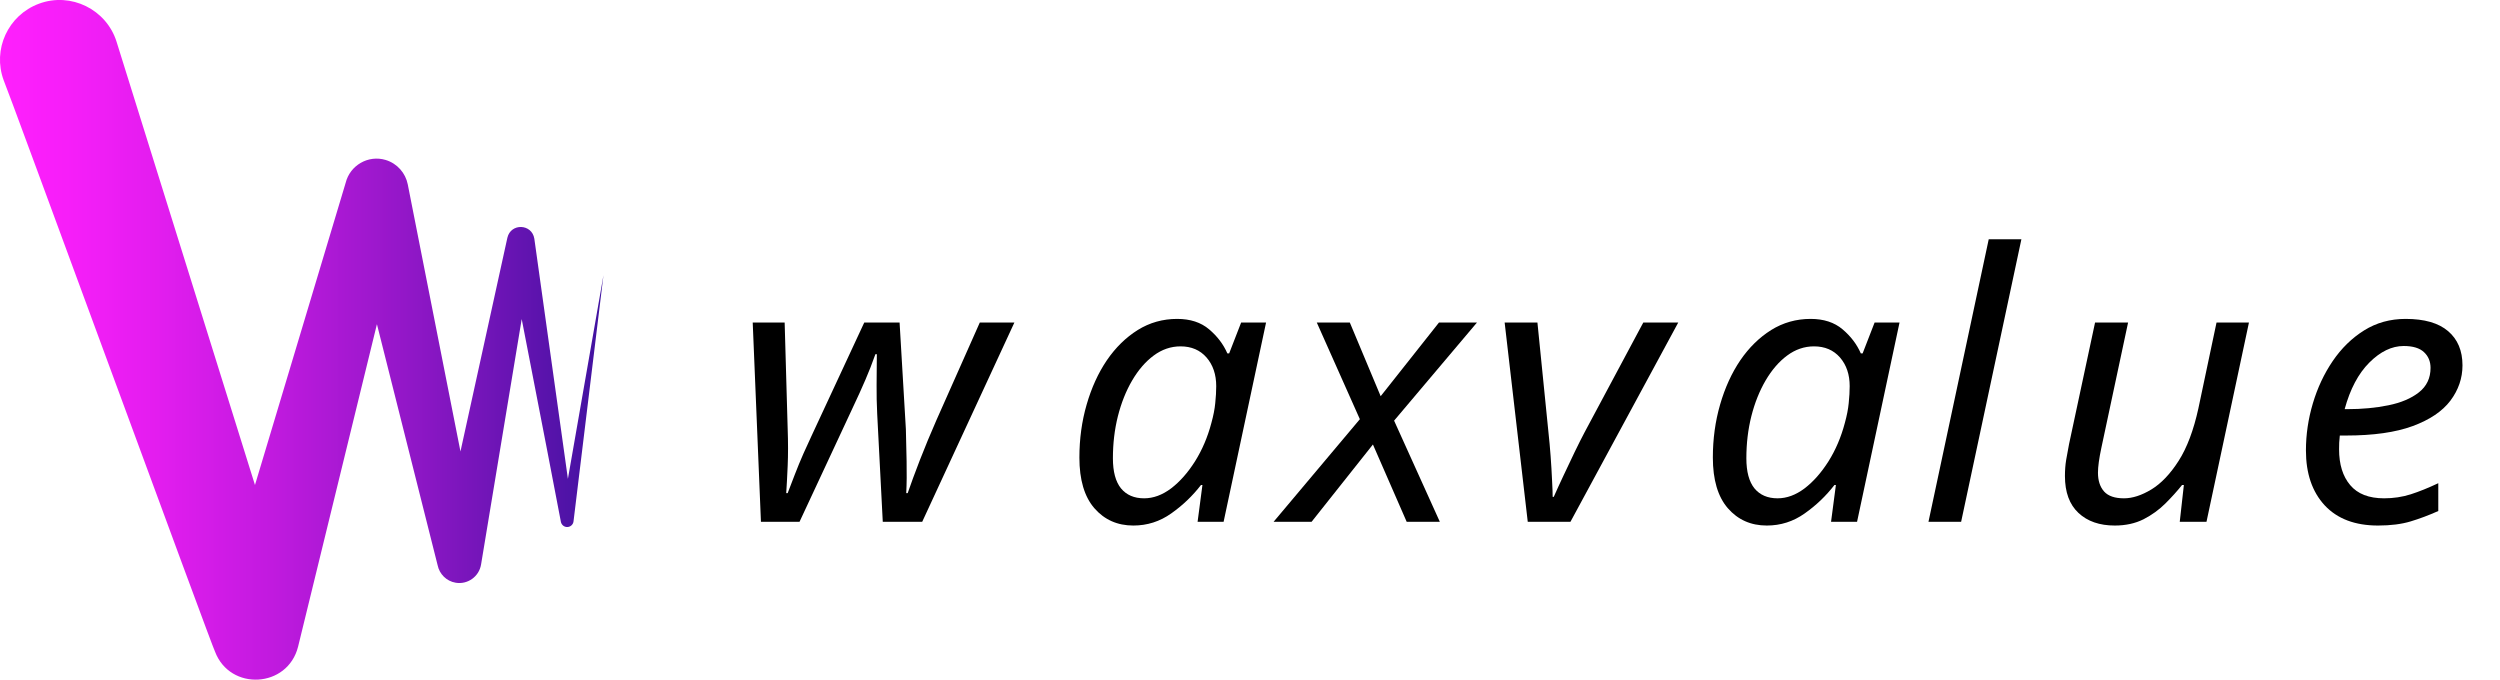
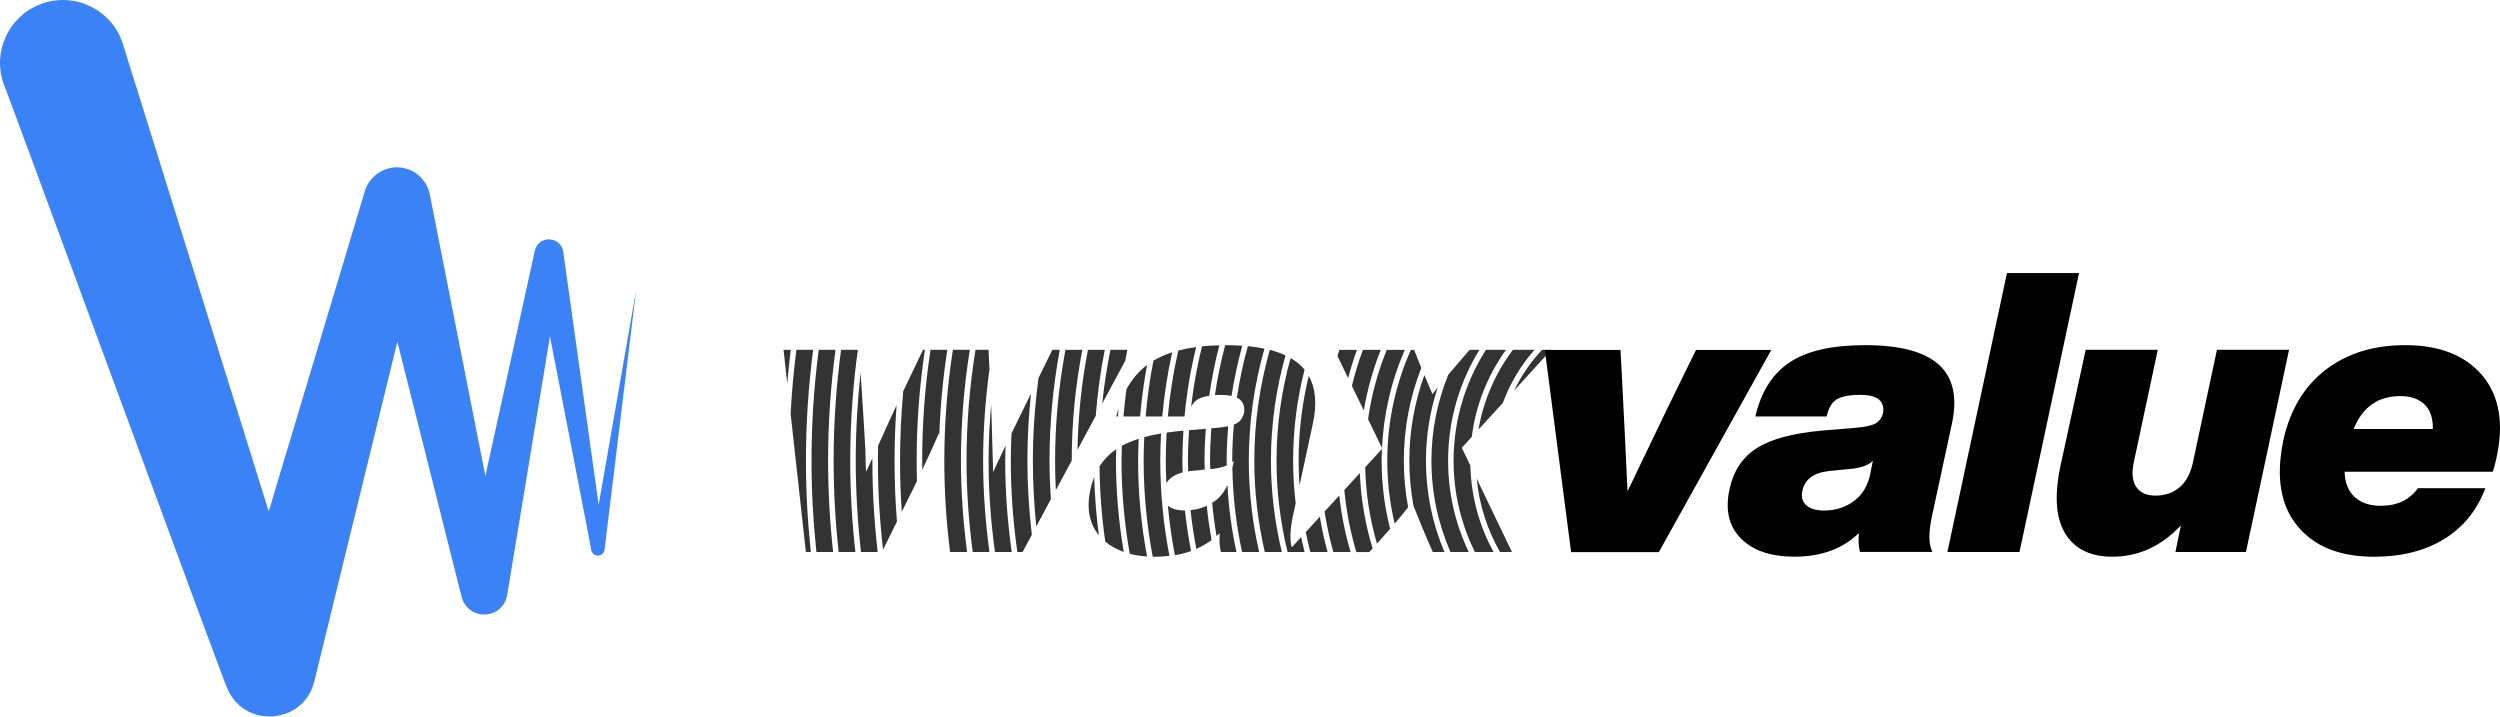
- <svg xmlns="http://www.w3.org/2000/svg" id="Layer_2" data-name="Layer 2" viewBox="0 0 322.88 87.78">
+ <svg xmlns="http://www.w3.org/2000/svg" id="Layer_2" data-name="Layer 2" viewBox="0 0 657.17 188.33">
  <defs>
    <style>
      .cls-1 {
-         font-family: CooperBlackStd-Italic, 'Cooper Std';
-         font-size: 48px;
-         font-style: italic;
+         opacity: .8;
      }

      .cls-2 {
-         letter-spacing: -.03em;
-       }
- 
-       .cls-3 {
-         letter-spacing: -.02em;
-       }
- 
-       .cls-4 {
-         letter-spacing: -.02em;
-       }
- 
-       .cls-5 {
-         letter-spacing: -.04em;
-       }
- 
-       .cls-6 {
-         letter-spacing: -.03em;
-       }
- 
-       .cls-7 {
-         letter-spacing: -.03em;
-       }
- 
-       .cls-8 {
-         letter-spacing: -.03em;
-       }
- 
-       .cls-9 {
-         letter-spacing: -.02em;
-       }
- 
-       .cls-10 {
-         fill: url(#linear-gradient);
+         fill: #3b82f6;
      }
    </style>
-     <linearGradient id="linear-gradient" x1="0" y1="43.89" x2="77.94" y2="43.89" gradientUnits="userSpaceOnUse">
-       <stop offset="0" stop-color="#ff1ffd" />
-       <stop offset=".11" stop-color="#f71ef9" />
-       <stop offset=".26" stop-color="#e31def" />
-       <stop offset=".45" stop-color="#c11adf" />
-       <stop offset=".67" stop-color="#9317c8" />
-       <stop offset=".91" stop-color="#5813ab" />
-       <stop offset="1" stop-color="#3f129f" />
-     </linearGradient>
  </defs>
  <g id="Layer_1-2" data-name="Layer 1">
-     <text class="cls-1" transform="translate(94.48 67.39)">
-       <tspan class="cls-4" x="0" y="0">w</tspan>
-       <tspan class="cls-9" x="42.63" y="0">a</tspan>
-       <tspan class="cls-2" x="71.79" y="0">x</tspan>
-       <tspan class="cls-6" x="97.55" y="0">v</tspan>
-       <tspan class="cls-7" x="124.44" y="0">a</tspan>
-       <tspan class="cls-5" x="153.29" y="0">l</tspan>
-       <tspan class="cls-8" x="169.57" y="0">u</tspan>
-       <tspan class="cls-3" x="201.04" y="0">e</tspan>
-     </text>
-     <path class="cls-10" d="M73.35,61.87c-1.4-10.03-4.34-31.04-4.34-31.04-.31-1.94-3.03-2.05-3.48-.13-.01.05-3.43,15.65-6.06,27.61l-6.81-34.51c-.29-1.44-1.34-2.68-2.85-3.14-2.25-.68-4.61.69-5.17,2.96,0,0-6.66,22.2-11.71,39.02C26.51,42.1,15.06,5.41,15.06,5.41,13.76,1.22,9.15-1.06,5.03.48,1.04,1.96-1,6.39.48,10.38c.18.2,27.1,73.65,27.29,73.78,1.94,5.12,9.39,4.72,10.73-.65l10.18-41.64c3.45,13.71,7.84,31.13,7.84,31.13.23,1.13,1.13,2.06,2.33,2.26,1.55.26,3.02-.79,3.28-2.35l5.25-31.7c2.07,10.65,5.08,26.18,5.06,26.19.07.34.35.62.71.66.45.06.87-.27.92-.72l3.87-31.8-4.6,26.34Z" />
+     <g>
+       <path class="cls-2" d="M157.37,132.76c-3.01-21.52-9.31-66.59-9.31-66.59-.66-4.17-6.49-4.4-7.47-.29-.02.11-7.37,33.57-13,59.25l-14.61-74.04c-.62-3.09-2.88-5.76-6.11-6.73-4.82-1.47-9.88,1.47-11.1,6.34,0,0-14.3,47.64-25.13,83.72C56.88,90.32,32.32,11.61,32.32,11.61,29.53,2.61,19.63-2.26,10.8,1.04,2.24,4.2-2.14,13.71,1.03,22.28c.39.42,58.15,158.03,58.56,158.29,4.17,10.98,20.14,10.12,23.02-1.39l21.84-89.35c7.41,29.42,16.82,66.79,16.82,66.79.5,2.43,2.41,4.42,5.01,4.85,3.33.55,6.48-1.7,7.03-5.03l11.26-68.01c4.43,22.85,10.91,56.17,10.85,56.19.14.73.74,1.33,1.53,1.42.97.12,1.86-.57,1.97-1.55l8.3-68.23-9.86,56.5Z" />
+       <g>
+         <path d="M445.84,91.97l-1.13,2.27c-3.78,7.62-9.41,19.26-16.89,34.92-.34-7.83-.86-18.37-1.54-31.62l-.31-5.56h-19.88l6.9,53.15h23.07l29.56-53.15h-19.78Z" />
+         <path d="M507.88,135.54l5.25-24.31c1.44-6.87.27-12-3.5-15.4-3.78-3.4-10.23-5.1-19.36-5.1-8.65,0-15.24,1.49-19.78,4.48-4.53,2.99-7.55,7.74-9.06,14.26h18.74c.48-2.2,1.36-3.69,2.63-4.48,1.27-.79,3.31-1.19,6.13-1.19,2.4,0,4.07.41,5,1.24.93.82,1.29,1.99,1.08,3.5-.34,1.3-1.01,2.23-2.01,2.78s-2.73.93-5.2,1.13l-8.65.72c-7.83.69-13.61,2.23-17.36,4.63-3.74,2.4-6.13,6.01-7.16,10.81-1.17,5.42-.17,9.73,2.99,12.93,3.16,3.19,7.86,4.79,14.11,4.79,7,0,12.63-2.06,16.89-6.18-.14,2.06-.03,3.71.31,4.94h19.05c-1.03-1.92-1.06-5.11-.1-9.58ZM491.71,124.21c-.62,3.3-2.06,5.79-4.33,7.47-2.27,1.68-4.88,2.52-7.83,2.52-2.13,0-3.71-.46-4.74-1.39-1.03-.93-1.37-2.18-1.03-3.76.62-3.09,3.02-4.84,7.21-5.25l6.18-.62c2.47-.34,4.19-1.03,5.15-2.06l-.62,3.09Z" />
+         <polygon points="527.56 71.78 511.91 145.11 530.86 145.11 546.51 71.78 527.56 71.78" />
+         <path d="M582.76,91.97l-6.28,29.46c-.62,2.95-1.79,5.17-3.5,6.64-1.72,1.48-3.84,2.21-6.38,2.21-2.4,0-4.1-.79-5.1-2.37-1-1.58-1.18-3.74-.57-6.49l6.28-29.46h-18.95l-6.49,29.87c-1.79,8.03-1.44,14.13,1.03,18.28,2.47,4.15,6.63,6.23,12.46,6.23,6.87,0,12.88-2.75,18.03-8.24l-1.44,7h18.54l11.33-53.15h-18.95Z" />
+         <path d="M652.59,98.77c-4.53-5.36-11.3-8.04-20.29-8.04-8.45,0-15.48,2.2-21.11,6.59-5.63,4.4-9.3,10.61-11.02,18.64-1.92,9.47-.69,16.89,3.71,22.25,4.39,5.42,11.12,8.14,20.19,8.14,7.21,0,13.34-1.54,18.38-4.63,5.05-3.09,8.67-7.55,10.87-13.39h-17.72c-2.2,3.09-5.46,4.63-9.79,4.63-2.88,0-5.17-.77-6.85-2.32-1.68-1.55-2.56-3.76-2.63-6.64h38.93c.34-.89.65-2.03.93-3.4,2.06-9.13.86-16.41-3.6-21.84ZM618.7,112.77c2.33-5.77,6.42-8.65,12.26-8.65,2.75,0,4.88.74,6.39,2.21,1.51,1.48,2.23,3.62,2.16,6.44h-20.8Z" />
+       </g>
+       <g class="cls-1">
+         <g>
+           <path d="M288.04,109.27c.46-5.87,1.24-11.64,2.37-17.3h-4.43c-1.65,8.52-2.57,17.3-2.74,26.25l4.81-8.95Z" />
+           <path d="M272.42,138.36l3.81-7.11c-.21-3.36-.35-6.73-.35-10.14,0-9.96.96-19.69,2.7-29.15h-1.96l-3.63,7.42c-.94,7.12-1.48,14.36-1.48,21.73,0,5.82.31,11.58.9,17.25Z" />
+           <path d="M295.82,94.78c.17-.94.33-1.88.52-2.82h-4.45c-.93,4.64-1.66,9.35-2.15,14.13l6.08-11.32Z" />
+           <path d="M268.8,145.11l2.44-4.55c-.75-6.39-1.17-12.87-1.17-19.45,0-5.97.33-11.87.95-17.68l-1.49,3.05c-1.38,2.83-2.58,5.29-3.64,7.47-.1,2.38-.18,4.76-.18,7.16,0,8.15.61,16.15,1.72,24h1.38Z" />
+           <path d="M246.9,114.74c.26-7.72.97-15.32,2.12-22.78h-4.42c-1.44,9.51-2.19,19.24-2.19,29.15,0,.79.02,1.58.03,2.37,1.54-3.26,3.03-6.49,4.41-9.68.01.3.03.63.04.94Z" />
+           <path d="M261.55,145.11h4.4c-1.1-7.85-1.71-15.85-1.71-24,0-1.33.07-2.65.1-3.97-1.64,3.41-2.74,5.76-3.27,6.96-.27-9.68-.45-15.59-.52-17.72v-.14c-.42,4.91-.68,9.86-.68,14.87,0,8.14.6,16.15,1.67,24Z" />
+           <path d="M284.5,91.97h-4.43c-1.76,9.46-2.72,19.19-2.72,29.15,0,2.59.07,5.16.2,7.72l4.17-7.77c0-9.95.98-19.67,2.79-29.1Z" />
+           <path d="M235.78,137.11c-.42-5.28-.63-10.61-.63-16,0-4.91.19-9.77.53-14.6-1.66,3.56-3.24,7.09-4.85,10.63-.03,1.32-.05,2.64-.05,3.97,0,7.91.47,15.72,1.34,23.4l3.66-7.41Z" />
+           <path d="M220.47,145.11h4.39c-.89-7.88-1.36-15.89-1.36-24,0-9.89.69-19.61,2-29.15h-4.41c-1.28,9.54-1.96,19.26-1.96,29.15,0,8.11.46,16.12,1.33,24Z" />
+           <path d="M211.84,145.11h1.3c-.84-7.89-1.28-15.89-1.28-24,0-9.88.65-19.6,1.89-29.15h-4.41c-.71,5.54-1.21,11.15-1.51,16.81l4.01,36.34Z" />
+           <path d="M214.61,145.11h4.39c-.86-7.88-1.32-15.89-1.32-24,0-9.88.67-19.61,1.95-29.15h-4.41c-1.25,9.54-1.9,19.27-1.9,29.15,0,8.11.45,16.11,1.29,24Z" />
+           <path d="M206.94,100.79c.26-2.95.56-5.9.93-8.82h-1.9l.97,8.82Z" />
+           <path d="M237.06,134.52l3.83-7.74c.05-.11.1-.21.15-.32-.05-1.78-.08-3.56-.08-5.35,0-9.9.75-19.64,2.17-29.15h-.5l-5.19,10.85c-.55,6.03-.85,12.13-.85,18.3,0,4.51.16,8.98.46,13.41Z" />
+           <path d="M249.76,145.11h4.46c-1.03-7.86-1.62-15.86-1.62-24,0-9.92.82-19.65,2.33-29.15h-4.44c-1.48,9.5-2.26,19.24-2.26,29.15,0,8.13.52,16.14,1.52,24Z" />
+           <path d="M255.69,145.11h4.4c-1.06-7.86-1.66-15.86-1.66-24s.6-16.18,1.67-24.06l-.25-5.09h-3.42c-1.53,9.5-2.36,19.23-2.36,29.15,0,8.14.59,16.14,1.63,24Z" />
+           <path d="M226.33,145.11h4.39c-.91-7.88-1.4-15.88-1.4-24,0-.23,0-.45,0-.68-.53,1.18-1.1,2.38-1.63,3.57-.07-.62-.12-1.54-.15-2.78-.04-1.24-.05-2.16-.05-2.78-.07-1.17-.19-3.23-.36-6.18-.17-2.95-.29-4.88-.36-5.77l-.55-8.55c-.83,7.61-1.27,15.34-1.27,23.17s.48,16.12,1.37,24Z" />
+         </g>
+         <g>
+           <path d="M407.75,91.97h-2.42c-2.95,3.15-5.41,6.74-7.31,10.67l9.73-10.67Z" />
+           <path d="M358.27,91.97c-1.15,3.07-2.11,6.24-2.9,9.47l3.13,6.46c.93-5.52,2.44-10.85,4.46-15.93h-4.69Z" />
+           <path d="M395.07,105.87c1.9-5.16,4.73-9.86,8.3-13.91h-5.68c-4.55,6.05-7.72,13.19-9.04,20.95l6.43-7.04Z" />
+           <path d="M370.15,133.33c-.73-3.96-1.13-8.04-1.13-12.21,0-8.61,1.64-16.85,4.6-24.43-.64-1.52-1.05-2.52-1.19-2.97l-.72-1.75h-.84c-3.97,8.91-6.2,18.77-6.2,29.15,0,5.69.69,11.22,1.94,16.53,1.24-1.45,2.41-2.89,3.55-4.31Z" />
+           <path d="M364.53,91.97c-2.34,5.77-4.02,11.87-4.91,18.22l3.67,7.58c.41-9.13,2.51-17.83,5.98-25.8h-4.73Z" />
+           <path d="M397.45,145.11l-9.28-19.29c.67,6.96,2.83,13.49,6.14,19.29h3.14Z" />
+           <path d="M381.3,145.11h4.79c-3.48-7.27-5.43-15.41-5.43-24,0-10.68,3.02-20.66,8.23-29.15h-2.57l-2.58,2.99c-1.08,1.23-2.07,2.4-3.03,3.54-2.85,6.99-4.43,14.62-4.43,22.62,0,8.53,1.79,16.64,5,24Z" />
+           <path d="M387.71,145.11h4.91c-3.72-6.78-5.91-14.51-6.11-22.73l-2.25-4.67,2.62-2.88c1.06-8.46,4.25-16.27,9-22.87h-5.27c-5.38,8.43-8.51,18.43-8.51,29.15,0,8.61,2.02,16.76,5.6,24Z" />
+           <path d="M376.64,145.11h3.06c-3.13-7.38-4.86-15.49-4.86-24,0-6.72,1.1-13.19,3.09-19.26-.48.6-.95,1.18-1.39,1.75-.21-.55-.89-2.18-2.06-4.89-.02-.04-.03-.07-.05-.12-2.56,7.03-3.96,14.61-3.96,22.52,0,4.05.39,8.01,1.09,11.87,1.64,4.13,3.17,7.81,4.57,11l.51,1.13Z" />
+           <path d="M342.94,145.11c-.33-1.3-.63-2.61-.91-3.92l-2.47,2.69c-.54-1.95-.46-4.7.33-8.35l.7-3.22c-.43-3.68-.67-7.41-.67-11.2,0-8.26,1.05-16.28,3.01-23.94-.39-.47-.82-.92-1.28-1.34-.7-.63-1.52-1.18-2.4-1.69-2.39,8.59-3.69,17.63-3.69,26.97,0,8.27,1.02,16.3,2.91,24h4.48Z" />
+           <path d="M301.52,146.28c-1.52-8.16-2.35-16.57-2.35-25.16,0-1.93.07-3.85.15-5.77-1.67.53-3.13,1.14-4.41,1.84-.04,1.31-.1,2.61-.1,3.93,0,8.34.77,16.5,2.16,24.45,1.4.36,2.91.61,4.56.71Z" />
+           <path d="M293.44,109.48h.42c.06-.73.1-1.47.17-2.19-.22.71-.42,1.44-.59,2.19Z" />
+           <path d="M303.74,146.35c1.27,0,2.48-.09,3.67-.23-1.57-8.1-2.41-16.46-2.41-25.01,0-2.4.07-4.79.2-7.16-1.58.27-3.06.59-4.41.96-.09,2.06-.16,4.13-.16,6.21,0,8.62.84,17.04,2.38,25.21.25,0,.48.02.73.02Z" />
+           <path d="M326.51,145.11h4.48c-1.76-7.73-2.72-15.75-2.72-24,0-10.21,1.45-20.08,4.11-29.46-1.35-.28-2.79-.5-4.35-.66-1.23,4.41-2.21,8.92-2.89,13.53.31.15.58.32.8.52.93.82,1.29,1.99,1.08,3.5-.34,1.3-1.01,2.23-2.01,2.78-.19.1-.43.2-.67.29-.26,3.13-.43,6.3-.43,9.5,0,.12,0,.23,0,.35.14-.12.3-.22.42-.35l-.38,1.91c.13,7.57,1,14.95,2.55,22.09Z" />
+           <path d="M322.48,122.33c0-.41-.03-.81-.03-1.21,0-3.06.16-6.07.39-9.07-.85.18-1.85.32-3.04.42l-1.38.12c-.2,2.82-.34,5.66-.34,8.54,0,.73.04,1.44.06,2.17l1.05-.1c1.32-.18,2.41-.47,3.29-.85Z" />
+           <path d="M316.69,123.43c-.01-.77-.06-1.54-.06-2.31,0-2.83.13-5.63.33-8.41l-4.4.37c-.17,2.66-.29,5.34-.29,8.05,0,.93.05,1.85.07,2.78.22-.03.43-.07.67-.1l3.68-.37Z" />
+           <path d="M310.89,124.18c-.03-1.02-.08-2.03-.08-3.06,0-2.66.11-5.3.28-7.92-1.56.14-3.02.32-4.42.52-.14,2.45-.22,4.91-.22,7.4,0,1.97.06,3.92.15,5.87.85-1.37,2.3-2.3,4.29-2.81Z" />
+           <path d="M311.37,109.48c.58-6.22,1.61-12.32,3.06-18.25-1.67.23-3.24.53-4.69.91-1.29,5.65-2.22,11.43-2.75,17.33h4.38Z" />
+           <path d="M314.81,105c.74-.46,1.78-.77,3.06-.97.65-4.5,1.53-8.93,2.66-13.26-1.59.04-3.12.12-4.56.27-1.29,5.18-2.25,10.48-2.87,15.89.46-.84,1.02-1.5,1.71-1.93Z" />
+           <path d="M318.48,141.96c-.52-2.97-.96-5.97-1.26-9.01-1.33.63-2.75,1-4.27,1.15.36,3.44.88,6.83,1.52,10.18,1.43-.63,2.78-1.4,4.02-2.31Z" />
+           <path d="M305.53,109.48c.51-5.74,1.38-11.37,2.61-16.88-1.84.59-3.48,1.33-4.94,2.2-.95,4.81-1.62,9.7-2.05,14.68h4.38Z" />
+           <path d="M313.09,144.85c-.67-3.5-1.22-7.05-1.6-10.65-1.98-.01-3.47-.44-4.49-1.26.4,4.4,1.02,8.74,1.84,13.01,1.49-.25,2.9-.61,4.24-1.1Z" />
+           <path d="M288.85,140.67c-.66-5.03-1.07-10.15-1.22-15.32-.41,1.03-.74,2.12-1,3.29-1.06,4.94-.31,8.94,2.21,12.03Z" />
+           <path d="M365.41,139.01c-1.44-5.73-2.22-11.72-2.22-17.89,0-1.04.04-2.07.08-3.1l-4.4,4.8c.15,6.96,1.22,13.7,3.09,20.09,1.19-1.31,2.34-2.61,3.45-3.9Z" />
+           <path d="M299.7,109.48c.39-4.58,1-9.1,1.83-13.54-2.21,1.67-4.02,3.8-5.43,6.4-.32,2.36-.57,4.74-.77,7.14h4.37Z" />
+           <path d="M295.4,145.1c-1.32-7.81-2.05-15.81-2.05-23.99,0-1.02.06-2.02.08-3.03-1.8,1.22-3.26,2.74-4.4,4.54.07,6.7.58,13.29,1.51,19.74,1.38,1.16,2.99,2.08,4.86,2.73Z" />
+           <path d="M355.03,145.11c-1.41-4.79-2.43-9.76-2.98-14.86l-3.86,4.21c.55,3.63,1.33,7.18,2.3,10.65h4.53Z" />
+           <path d="M354.38,99.39c.67-2.52,1.44-5,2.32-7.42h-4.6c-.18.53-.37,1.06-.54,1.59l2.82,5.83Z" />
+           <path d="M341.61,127.56l3.53-16.33c1.07-5.09.7-9.23-1.11-12.41-1.73,7.16-2.67,14.62-2.67,22.3,0,2.17.1,4.31.24,6.44Z" />
+           <path d="M359.96,145.11l.86-.93c-1.93-6.31-3.08-12.96-3.36-19.82l-4.08,4.45c.52,5.61,1.59,11.07,3.16,16.31h3.42Z" />
+           <path d="M348.98,145.11c-.83-3.04-1.52-6.13-2.03-9.29l-3.71,4.05c.35,1.77.75,3.51,1.21,5.24h4.54Z" />
+           <path d="M320.94,103.81c1.09,0,2.01.1,2.79.27.68-4.49,1.64-8.89,2.82-13.19-1.36-.09-2.77-.16-4.27-.16-.08,0-.15,0-.22,0-1.14,4.29-2.05,8.67-2.7,13.14.5-.03,1.02-.06,1.58-.06Z" />
+           <path d="M320.63,140.17c-.14,2.06-.03,3.71.31,4.94h4.08c-1.23-5.72-2.04-11.59-2.37-17.59-.77,1.69-1.83,3.09-3.25,4.15-.25.18-.52.32-.77.49.27,2.95.67,5.87,1.16,8.76.28-.25.58-.48.85-.75Z" />
+           <path d="M332.48,145.11h4.48c-1.86-7.7-2.87-15.73-2.87-24,0-9.59,1.35-18.87,3.83-27.68-1.23-.58-2.6-1.07-4.12-1.47-2.64,9.27-4.08,19.04-4.08,29.14,0,8.25.97,16.28,2.75,24Z" />
+         </g>
+       </g>
+     </g>
  </g>
</svg>
